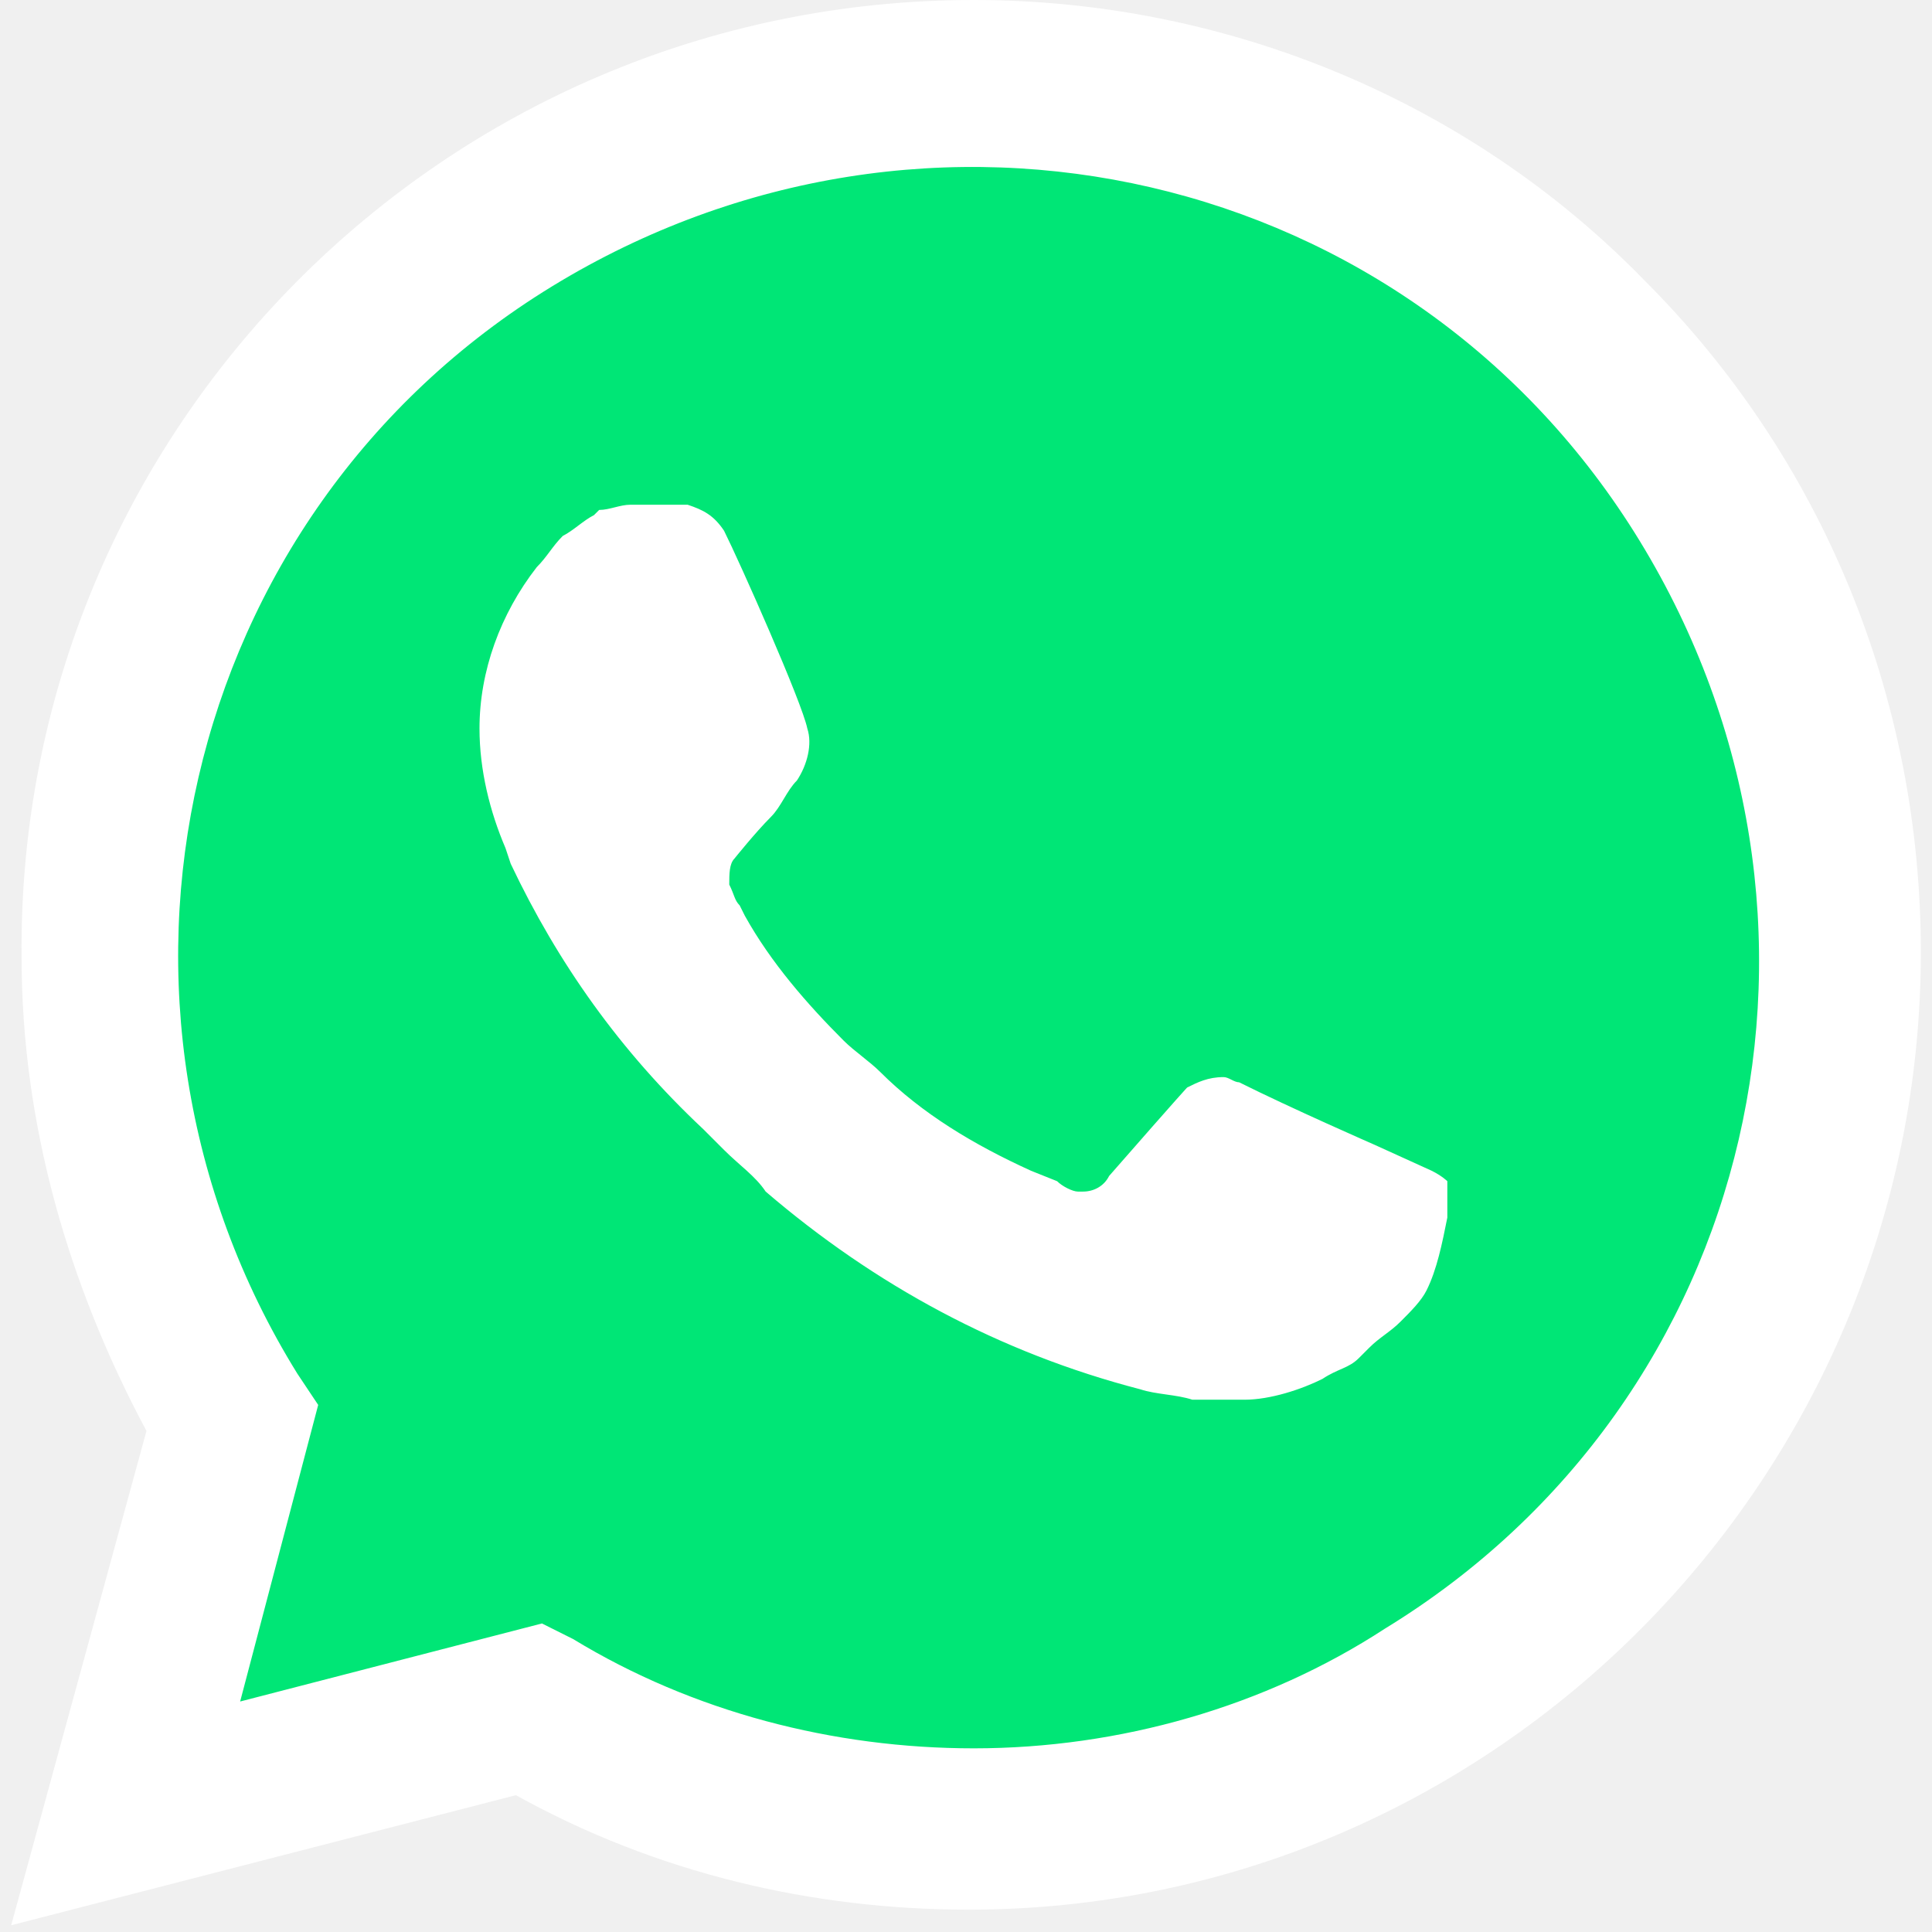
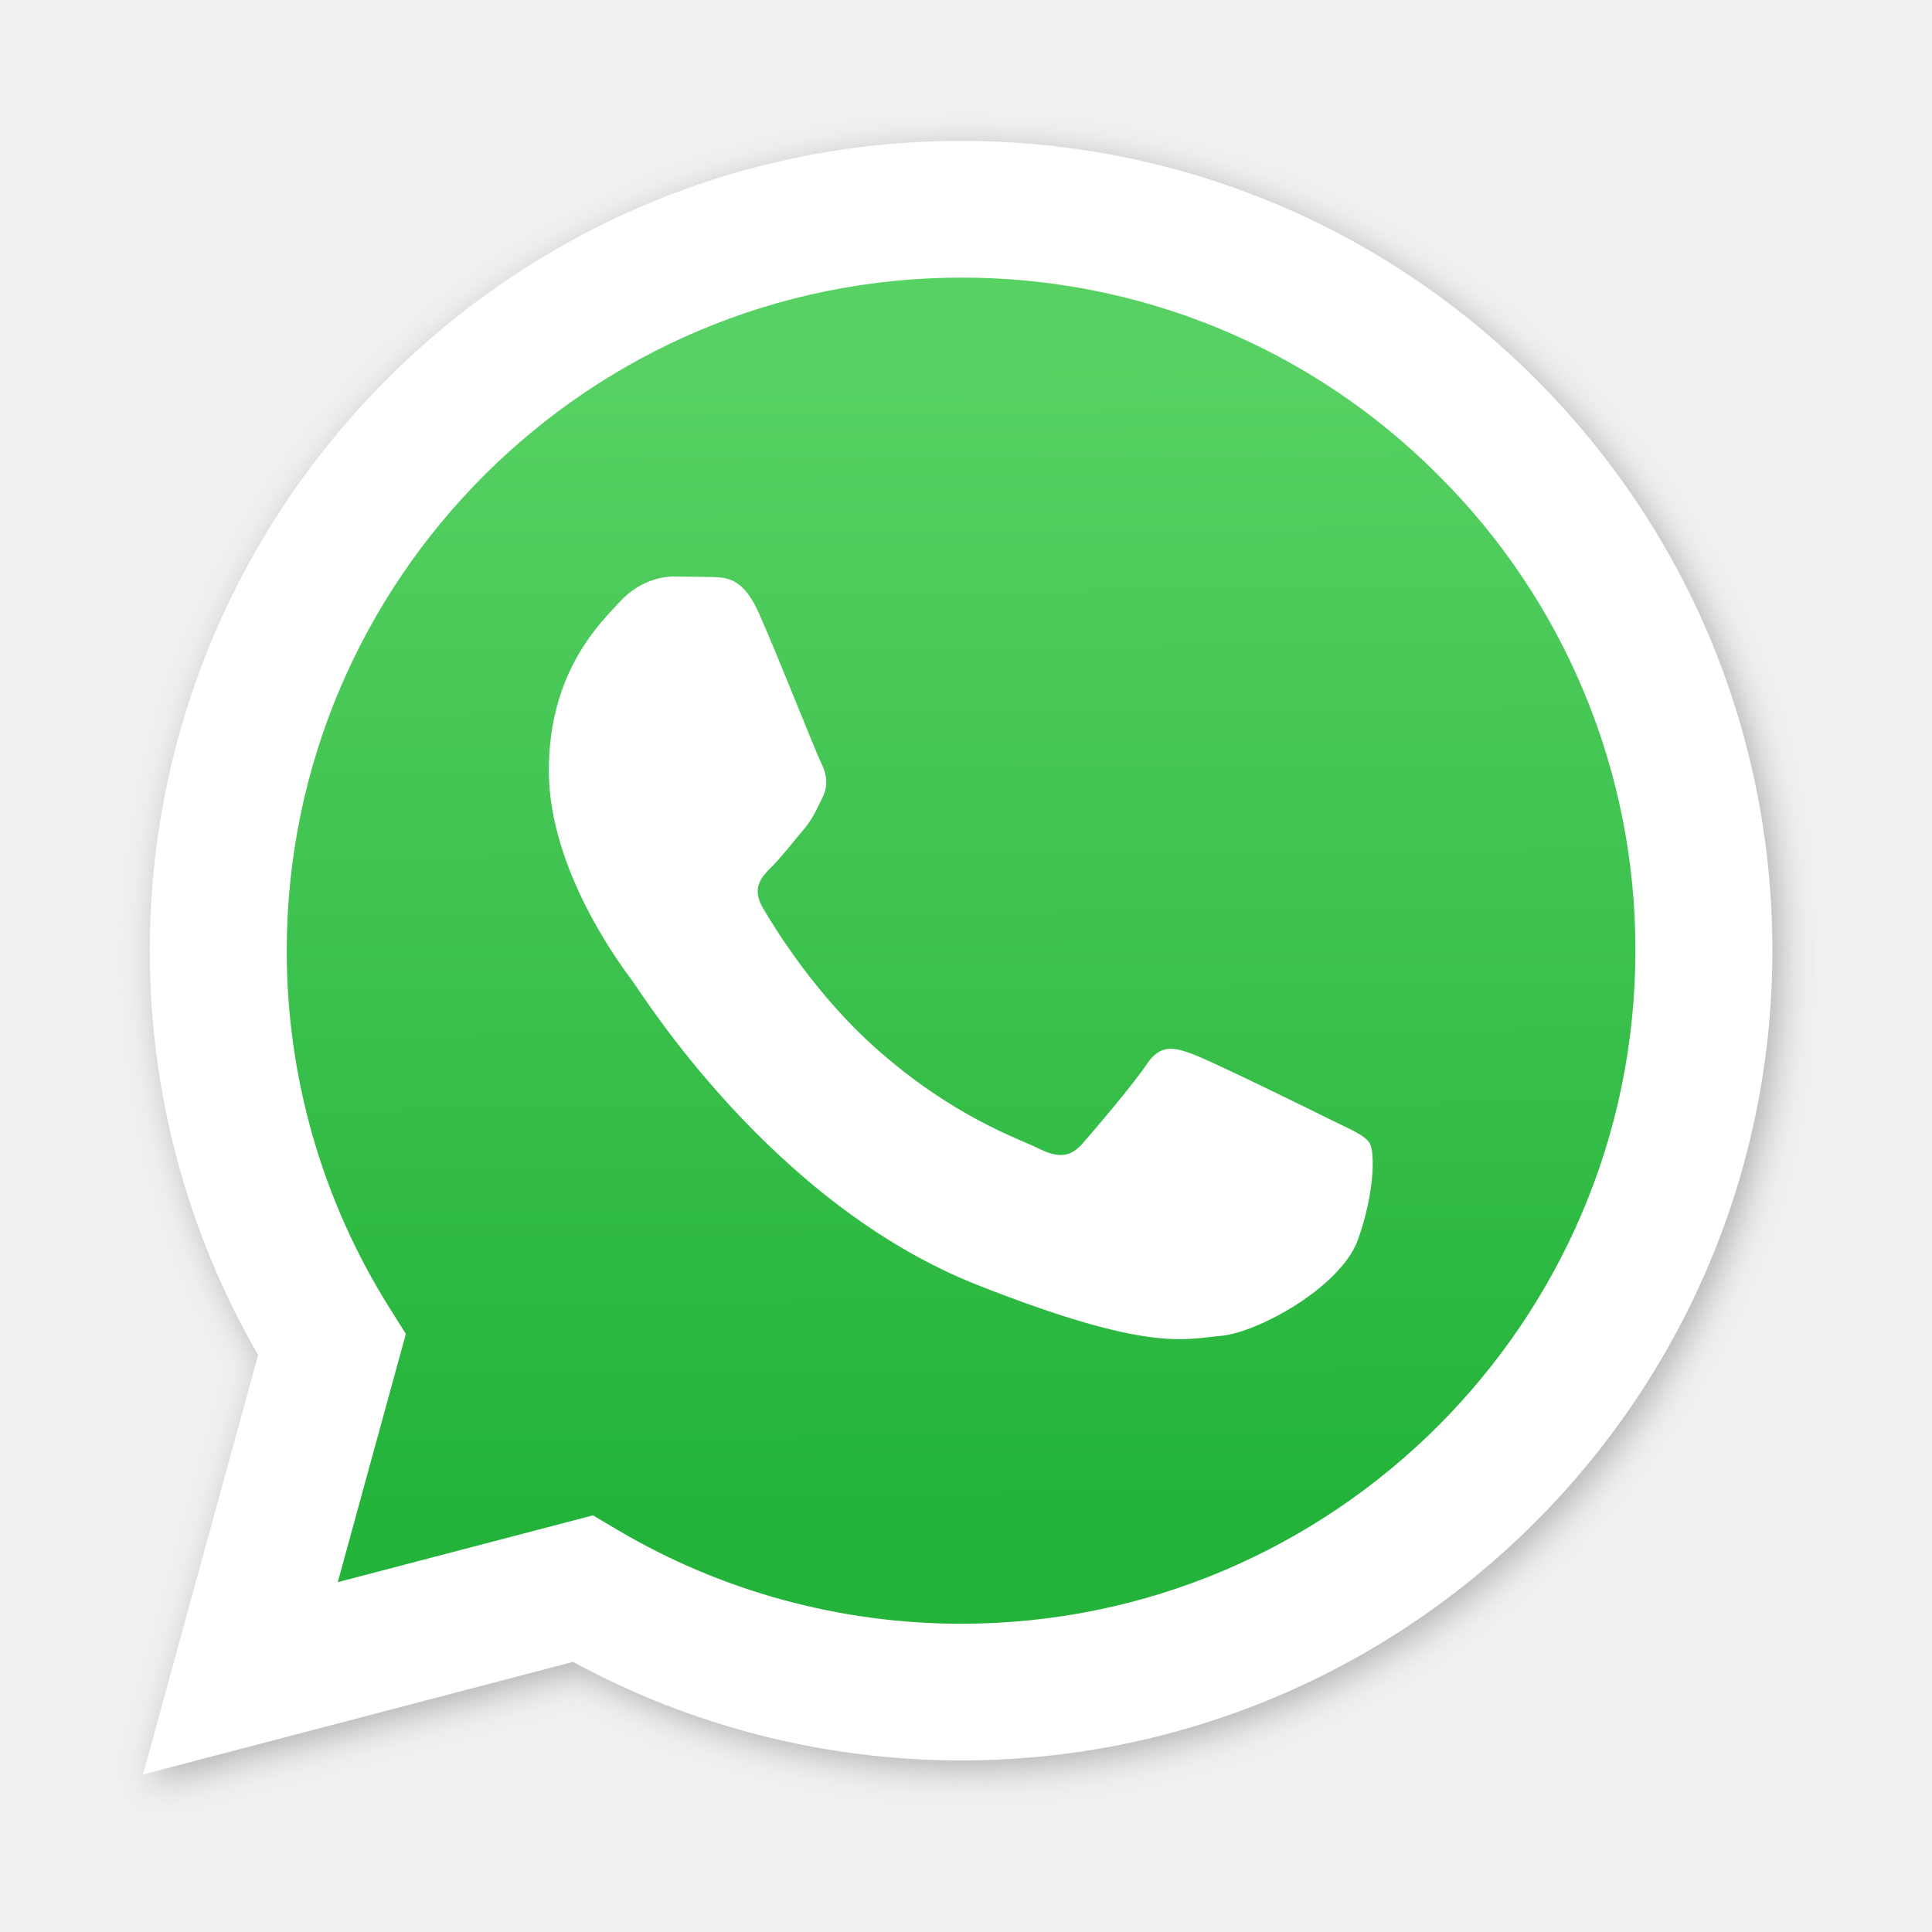
- <svg xmlns="http://www.w3.org/2000/svg" width="800px" height="800px" viewBox="-1.5 0 259 259" version="1.1" preserveAspectRatio="xMidYMid">
-   <g>
-     <path d="M67.663,221.823 L71.848,223.916 C89.287,234.379 108.819,239.262 128.351,239.262 L128.351,239.262 C189.736,239.262 239.96,189.038 239.96,127.653 C239.96,98.356 228.101,69.756 207.175,48.829 C186.248,27.902 158.346,16.044 128.351,16.044 C66.966,16.044 16.741,66.268 17.439,128.351 C17.439,149.277 23.717,169.507 34.18,186.945 L36.971,191.131 L25.81,232.287 L67.663,221.823 Z" fill="#00E676">
- 
- </path>
-     <path d="M219.033,37.668 C195.316,13.254 162.531,0 129.048,0 C57.897,0 0.698,57.897 1.395,128.351 C1.395,150.672 7.673,172.297 18.137,191.828 L0,258.096 L67.663,240.657 C86.497,251.121 107.424,256.004 128.351,256.004 L128.351,256.004 C198.804,256.004 256.004,198.106 256.004,127.653 C256.004,93.473 242.75,61.385 219.033,37.668 Z M129.048,234.379 L129.048,234.379 C110.214,234.379 91.38,229.497 75.336,219.731 L71.151,217.638 L30.693,228.101 L41.156,188.341 L38.366,184.155 C7.673,134.629 22.322,69.058 72.546,38.366 C122.77,7.673 187.643,22.322 218.336,72.546 C249.028,122.77 234.379,187.643 184.155,218.336 C168.111,228.799 148.58,234.379 129.048,234.379 Z M190.433,156.951 L182.76,153.463 C182.76,153.463 171.599,148.58 164.624,145.092 C163.926,145.092 163.229,144.394 162.531,144.394 C160.438,144.394 159.043,145.092 157.648,145.79 L157.648,145.79 C157.648,145.79 156.951,146.487 147.185,157.648 C146.487,159.043 145.092,159.741 143.697,159.741 L142.999,159.741 C142.302,159.741 140.907,159.043 140.209,158.346 L136.721,156.951 L136.721,156.951 C129.048,153.463 122.073,149.277 116.492,143.697 C115.097,142.302 113.004,140.907 111.609,139.512 C106.726,134.629 101.843,129.048 98.356,122.77 L97.658,121.375 C96.961,120.677 96.961,119.98 96.263,118.585 C96.263,117.19 96.263,115.795 96.961,115.097 C96.961,115.097 99.751,111.609 101.843,109.517 C103.239,108.121 103.936,106.029 105.331,104.634 C106.726,102.541 107.424,99.751 106.726,97.658 C106.029,94.17 97.658,75.336 95.565,71.151 C94.17,69.058 92.775,68.361 90.683,67.663 L88.59,67.663 C87.195,67.663 85.102,67.663 83.009,67.663 C81.614,67.663 80.219,68.361 78.824,68.361 L78.126,69.058 C76.731,69.756 75.336,71.151 73.941,71.848 C72.546,73.244 71.848,74.639 70.453,76.034 C65.57,82.312 62.78,89.985 62.78,97.658 L62.78,97.658 C62.78,103.239 64.175,108.819 66.268,113.702 L66.966,115.795 C73.244,129.048 81.614,140.907 92.775,151.37 L95.565,154.16 C97.658,156.253 99.751,157.648 101.146,159.741 C115.795,172.297 132.536,181.365 151.37,186.248 C153.463,186.945 156.253,186.945 158.346,187.643 L158.346,187.643 C160.438,187.643 163.229,187.643 165.321,187.643 C168.809,187.643 172.994,186.248 175.785,184.853 C177.877,183.458 179.272,183.458 180.667,182.063 L182.063,180.667 C183.458,179.272 184.853,178.575 186.248,177.18 C187.643,175.785 189.038,174.389 189.736,172.994 C191.131,170.204 191.828,166.716 192.526,163.229 C192.526,161.833 192.526,159.741 192.526,158.346 C192.526,158.346 191.828,157.648 190.433,156.951 Z" fill="#FFFFFF">
- 
- </path>
+ <svg xmlns="http://www.w3.org/2000/svg" width="40" height="40" viewBox="0 0 40 40" fill="none">
+   <g filter="url(#filter0_f_155_2516)">
+     <path d="M12.449 31.546L12.959 31.848C15.102 33.117 17.559 33.789 20.065 33.79H20.07C27.765 33.79 34.028 27.541 34.031 19.86C34.032 16.138 32.581 12.638 29.946 10.005C28.653 8.707 27.115 7.677 25.421 6.976C23.727 6.275 21.91 5.916 20.076 5.92C12.375 5.92 6.112 12.169 6.109 19.849C6.106 22.471 6.846 25.042 8.244 27.262L8.576 27.789L7.165 32.929L12.449 31.546ZM3.132 36.911L5.515 28.226C4.046 25.685 3.272 22.802 3.273 19.848C3.277 10.607 10.812 3.089 20.07 3.089C24.564 3.092 28.781 4.837 31.952 8.004C35.124 11.172 36.869 15.383 36.867 19.861C36.863 29.101 29.328 36.62 20.07 36.62H20.063C17.252 36.619 14.49 35.916 12.037 34.58L3.132 36.911Z" fill="#B3B3B3" />
  </g>
+   <path d="M2.96 36.739L5.343 28.054C3.871 25.506 3.097 22.617 3.101 19.676C3.105 10.435 10.639 2.917 19.898 2.917C24.391 2.919 28.608 4.664 31.78 7.832C34.952 11 36.697 15.211 36.695 19.689C36.691 28.929 29.155 36.448 19.898 36.448H19.891C17.08 36.447 14.318 35.743 11.864 34.408L2.96 36.739Z" fill="white" />
+   <path d="M19.903 5.748C12.202 5.748 5.94 11.996 5.937 19.677C5.933 22.299 6.673 24.869 8.071 27.09L8.403 27.617L6.993 32.757L12.277 31.374L12.787 31.676C14.93 32.945 17.387 33.616 19.893 33.618H19.898C27.593 33.618 33.856 27.369 33.859 19.688C33.864 17.857 33.506 16.044 32.805 14.352C32.104 12.66 31.073 11.124 29.773 9.833C28.48 8.535 26.942 7.505 25.248 6.804C23.554 6.103 21.737 5.744 19.903 5.748Z" fill="url(#paint0_linear_155_2516)" />
+   <path fill-rule="evenodd" clip-rule="evenodd" d="M15.7 12.669C15.385 11.972 15.054 11.958 14.755 11.946L13.951 11.936C13.671 11.936 13.216 12.041 12.832 12.46C12.447 12.879 11.363 13.892 11.363 15.953C11.363 18.014 12.867 20.006 13.076 20.285C13.286 20.565 15.98 24.929 20.246 26.608C23.791 28.004 24.512 27.726 25.282 27.657C26.052 27.587 27.765 26.643 28.115 25.665C28.464 24.687 28.465 23.849 28.36 23.674C28.255 23.498 27.975 23.394 27.555 23.185C27.135 22.975 25.072 21.962 24.687 21.822C24.303 21.682 24.023 21.613 23.743 22.032C23.463 22.451 22.659 23.394 22.414 23.674C22.169 23.953 21.925 23.988 21.505 23.779C21.085 23.57 19.733 23.127 18.13 21.7C16.882 20.59 16.04 19.218 15.795 18.799C15.55 18.38 15.769 18.153 15.979 17.945C16.168 17.757 16.399 17.456 16.609 17.211C16.82 16.967 16.889 16.792 17.028 16.513C17.168 16.233 17.099 15.988 16.994 15.779C16.888 15.57 16.073 13.498 15.7 12.669Z" fill="white" />
+   <defs>
+     <filter id="filter0_f_155_2516" x="2.432" y="2.389" width="35.135" height="35.221" filterUnits="userSpaceOnUse" color-interpolation-filters="sRGB">
+       <feFlood flood-opacity="0" result="BackgroundImageFix" />
+       <feBlend mode="normal" in="SourceGraphic" in2="BackgroundImageFix" result="shape" />
+       <feGaussianBlur stdDeviation="0.35" result="effect1_foregroundBlur_155_2516" />
+     </filter>
+     <linearGradient id="paint0_linear_155_2516" x1="19.613" y1="7.421" x2="19.755" y2="31.237" gradientUnits="userSpaceOnUse">
+       <stop stop-color="#57D163" />
+       <stop offset="1" stop-color="#23B33A" />
+     </linearGradient>
+   </defs>
</svg>
